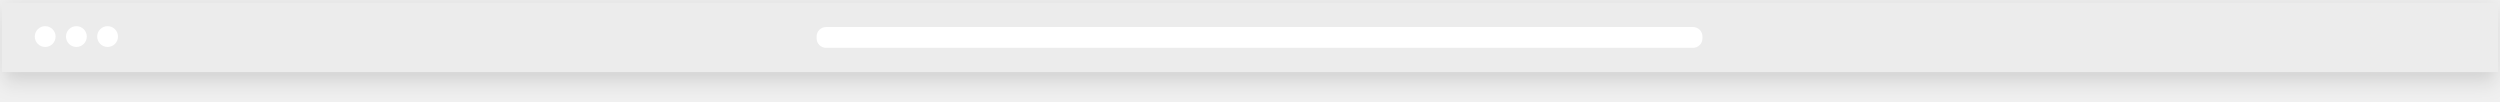
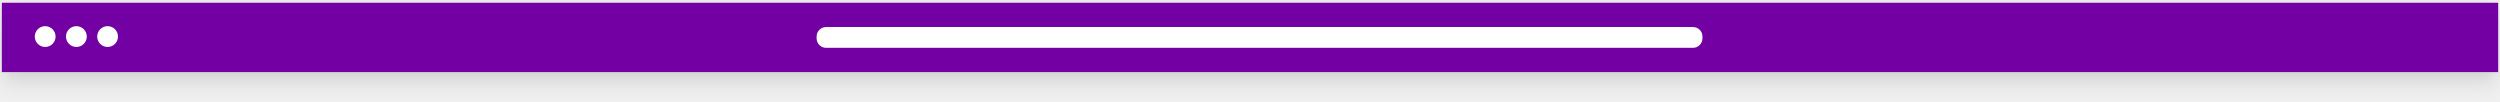
<svg xmlns="http://www.w3.org/2000/svg" width="814" height="33" viewBox="0 0 814 33" fill="none">
  <g filter="url(#filter0_d_559_5688)">
-     <rect x="0.6" y="0.898" width="812.8" height="22.578" fill="#ECECEC" />
+     <rect x="0.6" y="0.898" width="812.8" height="22.578" fill="#7200a3" />
    <circle cx="14.711" cy="11.905" r="3.387" fill="white" />
    <circle cx="24.871" cy="11.905" r="3.387" fill="white" />
    <circle cx="35.031" cy="11.905" r="3.387" fill="white" />
    <rect x="265.889" y="8.8" width="288.431" height="6.773" rx="3.079" fill="white" />
  </g>
  <defs>
    <filter id="filter0_d_559_5688" x="-6.173" y="-3.618" width="826.347" height="36.124" filterUnits="userSpaceOnUse" color-interpolation-filters="sRGB">
      <feFlood flood-opacity="0" result="BackgroundImageFix" />
      <feColorMatrix in="SourceAlpha" type="matrix" values="0 0 0 0 0 0 0 0 0 0 0 0 0 0 0 0 0 0 127 0" result="hardAlpha" />
      <feOffset dy="2.258" />
      <feGaussianBlur stdDeviation="3.387" />
      <feColorMatrix type="matrix" values="0 0 0 0 0 0 0 0 0 0 0 0 0 0 0 0 0 0 0.14 0" />
      <feBlend mode="normal" in2="BackgroundImageFix" result="effect1_dropShadow_559_5688" />
      <feBlend mode="normal" in="SourceGraphic" in2="effect1_dropShadow_559_5688" result="shape" />
    </filter>
  </defs>
</svg>
